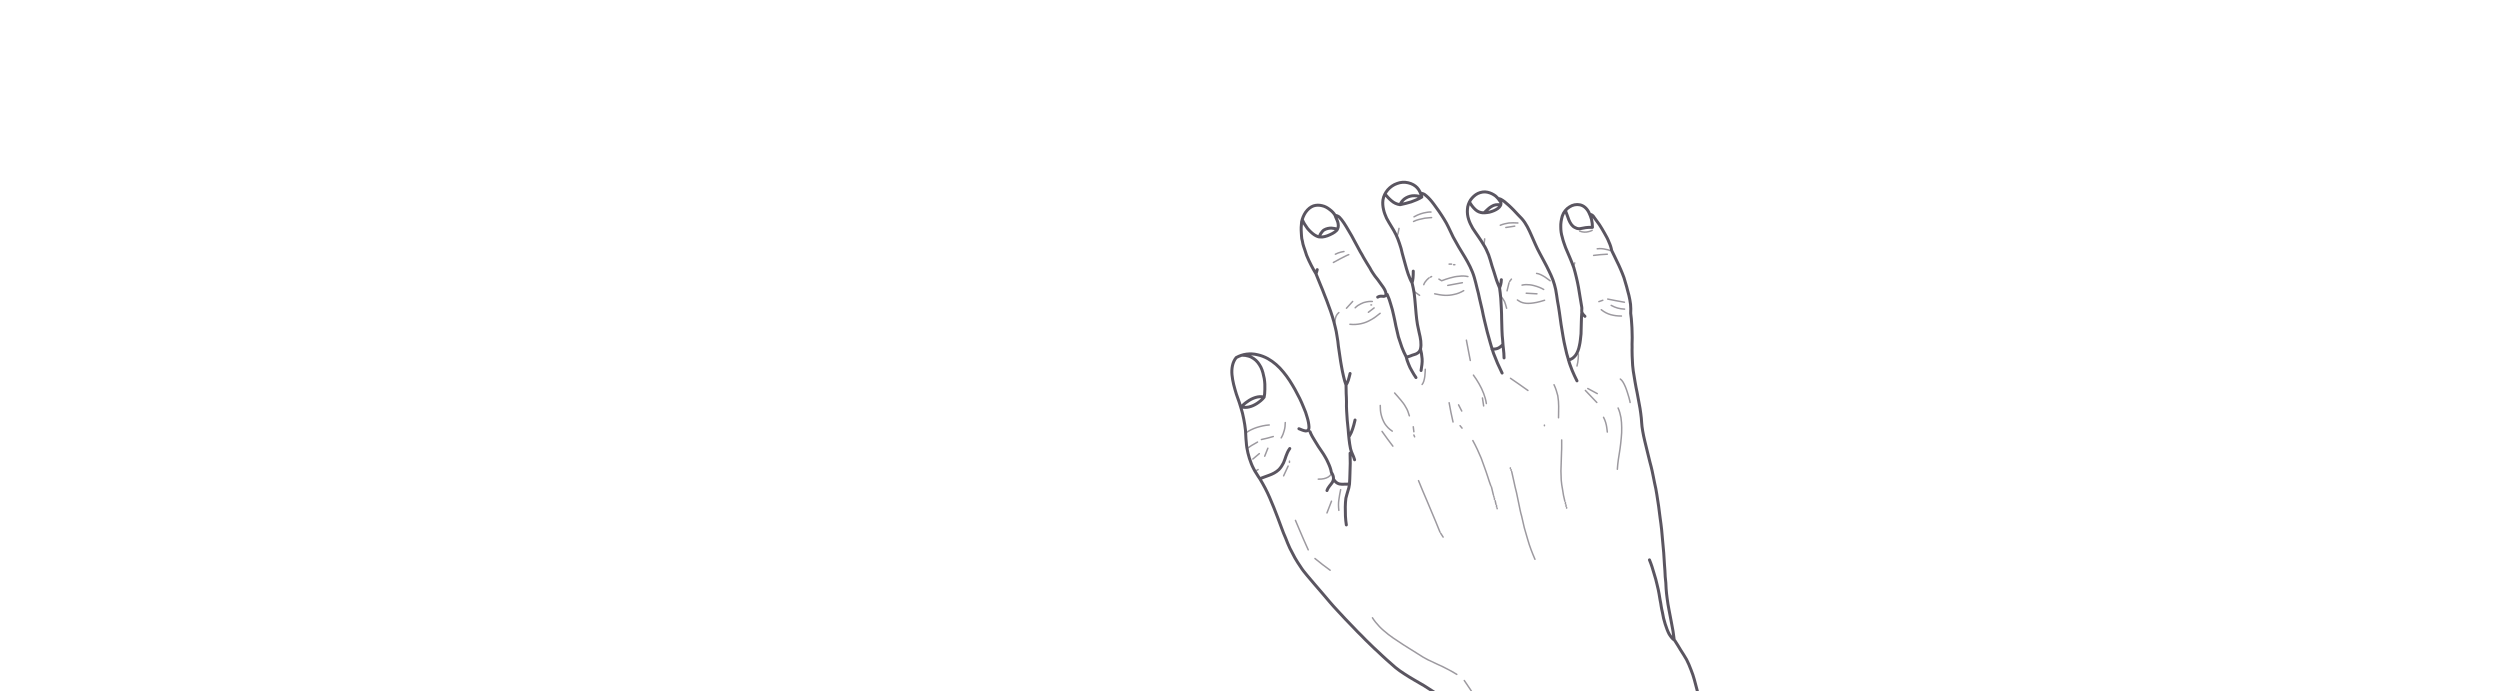
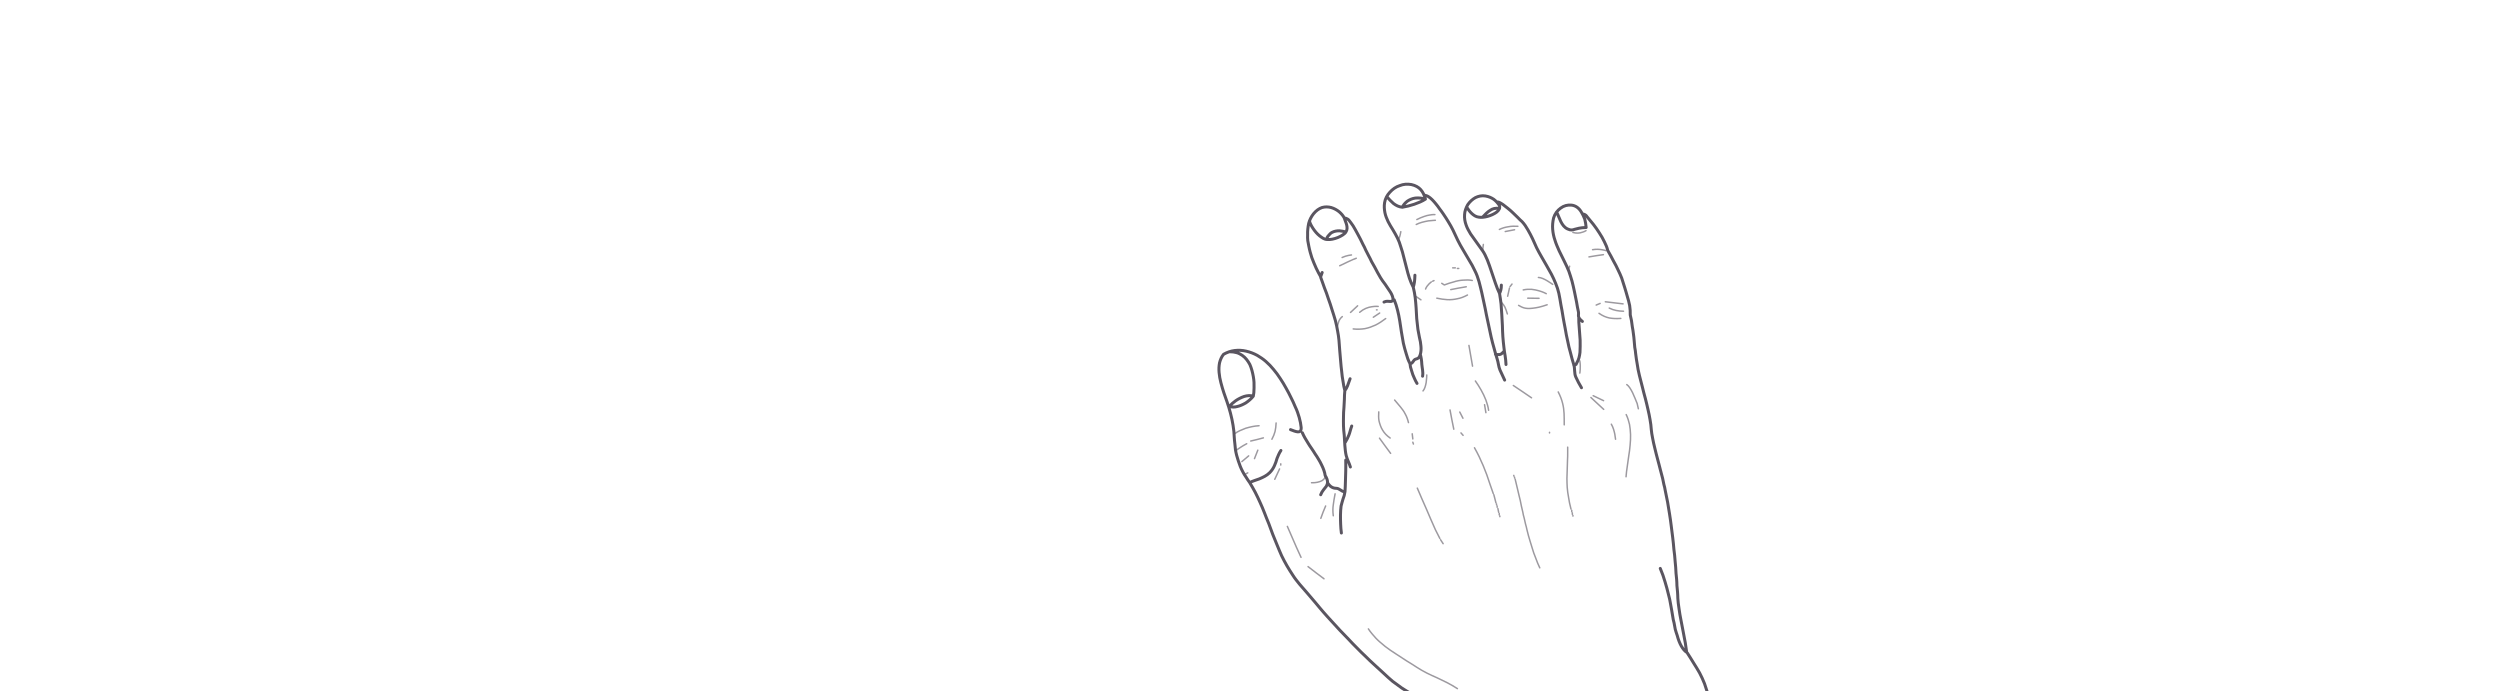
<svg xmlns="http://www.w3.org/2000/svg" viewBox="-400 -20 1666 460" data-side="right">
-   <path class="hand-creases" d="M553.6 121.3 C553.6 121.3 552.3 121.2 550.3 121.6 C549.3 121.8 548.1 122.0 546.7 122.5 C545.4 122.9 543.9 123.6 542.3 124.5 M554.0 125.0 C554.0 125.0 552.0 125.1 549.5 125.4 C547.0 125.9 544.0 126.5 542.0 127.6 M611.5 128.6 C609.4 128.5 607.4 128.4 605.5 128.6 C603.6 128.9 601.8 129.3 599.8 130.1 M609.4 130.7 L603.5 131.6 M589.4 139.2 L589.0 142.5 M495.6 147.6 C495.6 147.6 492.5 148.0 489.9 149.4 M672.8 146.9 C672.8 146.9 671.7 146.4 670.2 146.2 C668.7 145.8 666.5 145.5 664.4 145.8 M498.8 149.7 C498.2 149.8 495.6 151.2 493.2 152.4 C490.8 153.7 488.6 154.9 488.6 154.9 M671.1 149.4 L666.5 149.7 L662.0 150.2 M649.4 155.2 L648.6 157.3 M567.3 156.0 L565.7 156.0 M569.5 156.4 L568.7 156.4 M633.0 167.1 C633.0 167.1 631.5 166.0 629.7 164.7 C627.8 163.5 625.6 162.3 624.0 162.2 M554.0 164.3 L553.2 164.7 M578.2 164.3 C576.3 163.9 574.4 163.8 572.3 164.1 C570.4 164.2 568.4 164.6 566.4 165.2 C564.5 165.7 562.6 166.4 560.7 167.1 M552.3 165.2 C552.3 165.2 549.6 167.2 548.8 169.7 M607.2 166.0 L606.0 167.6 M574.5 168.4 L569.6 169.3 L564.8 170.2 M558.9 166.0 L560.7 167.1 M605.6 168.5 L604.3 173.8 M628.7 172.9 C628.7 172.9 627.0 171.8 624.2 170.9 C622.9 170.5 621.3 170.0 619.5 169.8 C617.8 169.6 616.1 169.6 614.3 170.0 M575.4 173.7 C573.2 175.0 571.1 175.8 569.0 176.2 C567.0 176.7 564.9 176.9 562.8 176.8 C560.6 176.7 558.4 176.3 556.1 175.8 M546.0 176.8 L543.0 174.7 M624.2 175.8 L617.1 175.4 M501.4 180.9 L497.3 185.4 M514.5 180.9 C514.5 180.9 512.7 180.7 510.5 181.2 C509.3 181.4 508.1 181.8 506.8 182.5 C505.5 183.1 504.3 183.9 503.1 185.1 M604.0 185.4 C603.5 183.5 603.1 182.1 602.6 180.9 C602.0 179.8 601.4 178.9 600.6 178.0 M682.5 181.4 L677.0 180.4 L671.4 179.3 M668.1 180.1 L665.5 181.0 M611.2 179.9 C612.2 180.6 613.3 181.3 614.7 181.7 C616.0 182.1 617.8 182.3 620.1 182.1 C621.3 182.0 622.5 181.8 624.1 181.5 C625.6 181.2 627.3 180.7 629.3 180.1 M514.0 183.2 L513.6 183.2 M515.7 185.2 L511.9 188.1 M673.7 183.5 C675.1 184.3 676.6 184.9 678.0 185.3 C679.4 185.7 680.9 185.9 682.6 186.0 M492.2 188.3 C489.7 190.5 489.9 192.9 489.4 194.8 M519.7 188.8 C517.7 190.5 515.6 192.0 513.6 193.1 C511.4 194.4 509.3 195.2 507.0 195.7 C504.6 196.2 502.2 196.4 499.6 196.1 M667.1 186.4 C669.2 188.1 671.3 189.1 673.4 189.7 C675.6 190.3 677.9 190.6 680.5 190.6 M577.2 206.7 L578.5 213.5 L579.8 220.2 M651.8 215.9 C652.0 220.0 650.9 223.9 650.9 223.9 M581.9 230.0 C583.2 231.8 584.5 233.7 585.6 235.7 C586.8 237.8 587.9 240.0 588.7 242.2 C589.5 244.3 590.2 246.6 590.5 248.9 M606.6 232.1 L612.4 236.1 L618.2 240.2 M679.8 232.6 C681.1 233.5 682.2 235.5 683.2 237.9 C684.2 240.3 684.9 242.9 685.5 244.8 C686.1 246.8 686.3 248.2 686.3 248.2 M635.6 236.4 C636.8 238.9 637.5 241.3 638.1 243.7 C638.5 246.1 638.7 248.4 638.7 250.8 C638.7 253.3 638.7 255.7 638.6 258.4 M658.1 238.9 L664.4 242.3 M656.5 240.2 L660.3 244.2 L664.1 248.2 M529.4 241.9 C530.7 243.4 532.1 244.9 533.4 246.5 C534.7 248.0 535.9 249.6 536.8 251.3 C537.9 253.0 538.6 255.0 539.2 257.1 M587.9 245.2 L588.7 250.5 M565.7 248.4 L566.9 254.8 L568.3 261.2 M519.8 250.2 C519.8 252.2 519.9 254.3 520.4 256.3 C520.9 258.4 521.7 260.4 522.8 262.3 C524.1 264.2 525.6 265.9 527.8 267.3 M572.0 249.8 L574.1 253.9 M678.3 251.9 C679.2 253.9 679.8 256.1 680.2 258.3 C680.5 260.4 680.7 262.6 680.7 264.9 C680.8 267.2 680.6 269.6 680.4 271.9 C680.2 274.3 679.9 276.7 679.6 279.0 C679.3 281.4 678.8 283.7 678.5 286.0 C678.2 288.3 677.9 290.5 677.8 292.7 M668.6 258.1 C669.8 260.3 670.4 262.7 670.7 264.6 C671.0 266.5 671.1 267.9 671.1 267.9 M456.5 261.6 C456.5 263.4 456.3 265.2 455.8 266.9 C455.4 268.5 454.8 270.1 453.8 271.8 M629.2 263.3 L629.2 263.7 M573.0 263.7 L574.3 265.3 M445.8 263.2 C444.3 263.3 442.9 263.5 441.5 263.8 C440.1 264.1 438.7 264.5 437.4 264.9 C434.8 265.8 432.5 266.9 430.8 268.1 M541.8 264.4 L542.2 267.7 M521.0 267.5 L524.6 272.5 L528.2 277.3 M542.2 269.9 L542.7 271.1 M448.5 270.9 L444.5 272.0 L440.6 272.9 M640.7 273.2 C640.7 274.7 640.7 276.0 640.7 277.4 C640.7 278.7 640.7 280.0 640.6 281.2 C640.5 283.6 640.5 285.8 640.4 287.9 C640.3 290.0 640.2 291.9 640.2 293.9 C640.2 295.9 640.3 297.8 640.4 299.9 C640.6 301.9 640.8 304.0 641.3 306.3 C641.6 308.7 642.1 311.2 642.8 314.0 M581.5 273.6 C582.5 275.5 583.6 277.5 584.5 279.5 C585.3 281.4 586.2 283.4 587.1 285.4 C587.8 287.4 588.6 289.5 589.3 291.5 C590.1 293.5 590.7 295.6 591.4 297.6 C592.1 299.7 592.7 301.8 593.5 303.8 M438.0 274.6 C436.5 275.4 435.2 276.2 434.0 276.9 C432.9 277.7 431.9 278.3 430.9 279.0 M444.9 278.7 L442.8 284.0 M439.2 282.3 L434.9 285.9 M606.5 291.8 L606.5 292.2 M607.0 293.0 L607.0 293.5 M459.3 287.3 L459.3 288.1 M607.4 294.3 C607.9 296.4 608.4 298.7 608.9 301.0 C609.4 303.4 609.9 305.7 610.6 308.3 C611.1 310.8 611.6 313.4 612.2 316.0 C612.4 317.3 612.7 318.6 613.0 319.9 C613.3 321.3 613.6 322.6 614.0 323.9 C614.3 325.2 614.6 326.5 614.9 327.8 C615.2 329.2 615.5 330.4 615.8 331.7 C616.5 334.3 617.3 336.9 618.0 339.3 C618.7 341.8 619.5 344.2 620.3 346.3 C621.2 348.6 622.0 350.7 622.9 352.7 M458.4 290.6 L455.4 297.1 M438.4 292.9 L436.4 294.1 M593.9 304.5 L595.2 309.9 M545.3 300.3 L548.1 307.1 L551.0 313.9 L553.9 320.8 L556.8 327.7 L559.6 334.6 M595.5 310.7 L595.5 311.2 M595.9 312.0 L595.9 312.8 M596.4 313.7 L596.9 316.1 M597.3 316.9 L597.3 317.8 M597.7 318.6 L597.7 319.0 M643.2 314.9 L643.2 315.7 M643.6 316.5 L643.6 317.4 M463.3 326.8 L466.1 333.4 L468.9 339.9 L471.8 346.4 M644.0 318.2 L644.0 318.6 M560.1 335.4 L561.7 337.9 M476.3 352.2 L481.3 356.2 L486.4 360.0 M514.6 391.7 C515.9 393.8 517.5 395.7 519.3 397.6 C521.0 399.4 523.1 401.1 525.2 402.8 C527.2 404.4 529.5 405.9 531.8 407.4 C534.0 408.9 536.3 410.4 538.6 411.8 C540.8 413.2 543.1 414.6 545.3 416.0 C547.2 417.3 549.3 418.5 551.4 419.6 C553.6 420.7 555.9 421.7 558.0 422.7 C560.3 423.7 562.5 424.8 564.6 425.9 C566.8 427.0 568.8 428.2 570.8 429.4 M575.8 433.5 L579.8 439.4 L583.6 445.4 L587.4 451.3 M549.8 226.1 C549.8 226.8 549.7 228.8 549.5 230.8 C549.2 232.9 548.7 235.1 547.7 236.2 M493.4 306.3 C492.9 309.1 492.4 311.1 492.2 313.2 C491.9 315.2 491.9 317.3 492.2 320.1 M487.3 314.0 L485.8 317.9 L484.3 321.8 M487.2 294.7 C487.4 295.8 486.6 297.0 485.1 297.9 C483.6 298.8 481.4 299.4 478.5 299.3 M532.3 132.2 C531.9 134.9 531.5 136.1 530.9 137.8 M661.0 133.5 C661.0 133.5 660.0 134.1 658.5 134.4 C656.9 134.8 654.9 134.9 652.7 134.0" fill="none" stroke="#5a5560" stroke-opacity="0.6" stroke-width="1" stroke-linecap="round" stroke-linejoin="round" />
-   <path class="hand-lines" d="M547.5 111.3 C545.5 112.6 543.0 113.6 540.5 114.5 C538.0 115.3 535.4 115.9 533.0 116.4 C533.6 114.9 534.6 113.6 536.0 112.5 C537.4 111.5 539.0 110.8 541.0 110.5 C542.9 110.3 545.1 110.5 547.5 111.3 C546.8 108.8 545.9 106.7 544.4 105.1 C543.0 103.6 541.0 102.4 538.4 101.8 C535.9 101.2 533.3 101.4 531.0 102.3 C528.6 103.1 526.5 104.6 524.8 106.5 C523.2 108.4 522.0 110.7 521.6 113.2 C521.3 115.5 521.5 117.6 522.0 119.7 C522.4 121.6 523.2 123.6 524.0 125.4 C525.0 127.3 526.1 129.1 527.2 130.9 C528.3 132.7 529.4 134.5 530.3 136.4 C531.1 138.1 531.9 140.0 532.6 142.2 C533.4 144.4 534.0 146.6 534.5 149.0 C535.2 151.3 535.8 153.7 536.4 155.9 C537.0 158.2 537.7 160.5 538.4 162.6 C539.2 164.8 540.0 166.8 541.0 168.5 C541.6 166.3 541.8 164.6 541.8 160.7 M601.0 228.6 C600.0 226.5 599.0 224.3 598.0 222.2 C597.1 219.9 596.2 217.8 595.3 215.5 C594.6 213.2 593.7 210.8 593.1 208.4 C592.4 206.1 591.8 203.6 591.1 201.2 C590.5 198.7 589.9 196.3 589.3 193.8 C588.7 191.4 588.2 188.9 587.7 186.4 C587.1 184.0 586.5 181.6 586.0 179.2 C585.5 176.8 585.0 174.4 584.3 172.0 C583.7 169.7 583.2 167.2 582.5 165.0 C581.8 162.5 580.8 160.1 579.7 157.8 C578.6 155.5 577.4 153.4 576.1 151.2 C574.7 148.9 573.4 146.7 572.1 144.6 C570.8 142.4 569.6 140.2 568.4 138.0 C567.1 135.3 566.1 133.1 565.2 131.3 C564.3 129.4 563.4 127.8 562.4 126.2 C561.4 124.5 560.3 122.9 558.9 120.8 C558.1 119.7 557.4 118.7 556.6 117.6 C555.9 116.5 555.0 115.5 554.2 114.4 C552.6 112.4 550.9 110.7 549.2 109.5 C548.4 109.0 546.6 108.7 546.6 108.7 M600.1 114.7 C599.0 113.0 597.9 111.7 596.5 110.5 C595.1 109.5 593.5 108.6 591.3 108.1 C589.1 107.6 586.9 108.0 584.9 108.9 C583.0 109.8 581.3 111.4 580.0 113.2 C578.8 115.1 578.0 117.3 577.9 119.4 C577.7 121.8 578.0 124.0 578.7 126.2 C579.3 128.2 580.3 130.1 581.4 132.1 C582.6 134.0 584.0 135.9 585.2 137.7 C586.5 139.6 587.7 141.4 588.8 143.3 C590.0 145.1 591.0 147.4 592.0 149.8 C592.8 152.1 593.6 154.7 594.3 157.3 C595.2 159.8 595.9 162.3 596.7 164.8 C597.4 167.3 598.4 169.6 599.3 171.8 C599.9 170.3 600.4 169.0 600.5 166.4 M523.1 109.5 C524.3 110.9 525.7 112.5 527.3 113.8 C528.9 115.2 530.8 116.1 533.0 116.4 M518.1 178.0 C519.5 177.1 520.9 177.4 522.0 177.5 C523.0 177.4 523.7 177.2 523.6 175.6 C523.5 174.4 522.8 172.9 521.7 171.3 C520.6 169.7 519.3 167.9 518.1 166.3 C516.8 164.7 515.6 163.2 514.9 162.0 C514.2 160.9 513.5 159.9 512.9 158.6 C512.2 157.5 511.5 156.4 510.8 155.2 C510.1 154.0 509.4 152.8 508.6 151.5 C508.0 150.3 507.3 149.1 506.5 147.8 C505.9 146.6 505.2 145.3 504.5 144.1 C503.9 142.9 503.3 141.8 502.6 140.6 C501.4 138.2 500.1 136.0 498.9 134.0 C497.8 132.0 496.6 130.2 495.6 128.6 C494.6 127.1 493.6 125.8 492.7 124.9 C491.5 123.6 489.7 123.5 489.7 123.5 C489.0 122.2 487.7 120.8 486.2 119.7 C484.7 118.5 483.0 117.5 481.1 117.1 C479.2 116.6 477.2 116.6 475.3 117.2 C473.4 117.9 471.7 119.2 470.1 121.4 C468.8 123.3 467.9 125.5 467.4 127.8 C467.1 130.2 467.0 132.7 467.2 135.2 C467.2 136.4 467.4 137.7 467.5 139.0 C467.8 140.2 468.1 141.4 468.3 142.7 C468.7 143.9 469.0 145.2 469.5 146.4 C469.9 147.6 470.3 148.9 470.7 150.1 C471.7 152.4 472.7 154.8 473.8 156.8 C474.9 159.0 476.0 160.8 477.0 162.5 L477.8 159.7 M650.9 233.8 C649.7 231.5 648.7 229.2 647.7 226.9 C646.8 224.5 645.8 222.1 645.2 219.6 C644.4 217.1 643.7 214.5 643.2 212.0 C642.5 209.3 642.1 206.8 641.6 204.1 C641.2 201.5 640.7 198.9 640.3 196.2 C639.9 193.5 639.5 190.9 639.2 188.3 C638.8 185.6 638.4 183.0 637.9 180.5 C637.6 177.9 637.1 175.4 636.7 172.9 C636.3 170.8 635.6 168.7 634.9 166.6 C634.1 164.5 633.2 162.5 632.2 160.5 C631.3 158.5 630.2 156.5 629.2 154.6 C628.2 152.7 627.1 150.7 626.1 148.8 C625.0 146.8 624.1 144.9 623.2 142.9 C622.3 140.9 621.5 138.9 620.6 137.0 C619.7 135.0 618.9 133.1 617.8 131.1 C616.8 129.2 615.6 127.4 614.2 125.8 C613.4 125.0 612.6 124.1 611.5 123.0 C610.6 122.0 609.6 120.9 608.6 119.9 C607.6 118.8 606.4 117.8 605.4 116.8 C604.4 116.0 603.4 115.0 602.5 114.3 C600.7 113.0 599.2 112.1 598.5 112.5 M579.4 114.9 C580.2 116.2 581.2 117.7 582.4 118.9 C583.6 120.2 585.0 121.2 586.8 121.6 C588.2 122.0 590.3 121.8 592.5 121.4 C594.6 120.9 596.7 120.0 598.2 118.9 C599.7 117.8 600.6 116.3 600.1 114.7 M643.2 120.3 C644.0 122.1 644.6 124.4 645.5 126.6 C646.4 128.7 647.6 130.7 649.5 131.6 C651.5 132.7 652.6 132.5 654.0 132.2 C655.5 131.9 657.4 131.4 661.2 131.5 C661.2 129.7 661.0 127.9 660.6 126.2 C660.2 124.6 659.5 123.0 658.8 121.5 C657.3 118.6 655.2 117.0 652.9 116.5 C650.5 116.0 648.0 116.5 645.9 117.9 C643.8 119.2 642.0 121.3 641.1 124.0 C640.4 126.5 640.0 128.9 640.1 131.2 C640.1 133.6 640.4 135.9 641.1 138.1 C641.6 140.4 642.5 142.7 643.3 145.0 C644.3 147.2 645.2 149.5 646.2 151.8 C647.1 153.9 648.0 156.2 648.8 158.4 C649.4 160.5 650.0 162.7 650.5 164.9 C651.0 167.0 651.5 169.2 651.9 171.5 C652.3 173.7 652.7 176.0 653.0 178.2 C653.4 180.4 653.8 182.7 654.1 184.8 C654.4 187.0 653.0 187.8 656.2 190.8 M600.1 116.6 C597.6 116.1 595.7 116.5 594.1 117.5 C592.4 118.4 590.9 120.0 589.1 121.7 M489.7 123.5 C490.1 124.9 491.0 126.4 491.5 128.0 C491.9 129.6 492.1 131.2 491.3 132.7 C490.7 134.0 488.6 135.4 486.3 136.4 C484.0 137.5 481.6 138.1 480.0 137.9 C478.3 137.7 481.2 133.8 482.4 133.2 C484.0 132.3 485.6 132.0 487.2 132.0 C488.7 132.1 490.0 132.4 491.3 132.7 M467.8 126.2 C468.6 128.3 469.9 130.3 471.3 132.2 C472.7 133.9 474.4 135.5 475.9 136.5 C477.5 137.5 479.0 138.1 480.0 137.9 M659.4 122.7 C661.4 123.2 661.9 124.2 662.2 124.7 C663.4 126.3 664.6 128.0 665.9 129.8 C667.0 131.7 668.3 133.5 669.3 135.5 C670.4 137.4 671.5 139.4 672.2 141.3 C673.1 143.2 673.7 145.1 674.0 146.9 C675.3 149.4 676.3 151.7 677.3 153.7 C678.4 155.8 679.2 157.7 680.0 159.5 C680.8 161.3 681.5 163.1 682.2 165.0 C682.8 166.9 683.4 168.9 684.0 171.1 C684.4 172.9 685.0 174.8 685.5 176.8 C685.9 178.7 686.4 180.8 686.6 182.8 C686.8 184.8 686.8 186.8 686.7 188.8 C687.0 191.0 687.3 193.6 687.4 196.4 C687.5 197.8 687.6 199.2 687.6 200.7 C687.7 202.2 687.7 203.6 687.7 205.1 C687.6 206.6 687.6 208.0 687.6 209.4 C687.6 210.8 687.7 212.2 687.6 213.4 C687.7 215.9 687.6 218.2 687.8 219.8 C687.8 222.2 688.1 224.7 688.4 227.2 C688.8 229.6 689.2 232.1 689.6 234.5 C690.0 237.0 690.5 239.3 691.0 241.8 C691.5 244.2 691.9 246.5 692.3 248.8 C692.8 251.1 693.1 253.3 693.4 255.5 C693.7 257.6 693.9 259.7 694.0 261.7 C694.1 263.3 694.3 265.2 694.7 267.3 C695.1 269.4 695.5 271.7 696.1 274.0 C696.7 276.3 697.2 278.7 697.8 281.0 C698.4 283.4 699.0 285.7 699.5 287.9 C700.1 290.0 700.6 292.1 701.0 293.9 C701.3 295.2 701.6 296.5 701.8 297.8 C702.1 299.1 702.4 300.5 702.6 301.8 C703.2 304.3 703.7 306.9 704.1 309.5 C704.5 312.1 704.9 314.7 705.3 317.3 C705.6 319.9 706.0 322.5 706.3 325.1 C706.7 327.7 707.0 330.3 707.3 332.9 C707.5 335.5 707.8 338.1 708.0 340.7 C708.3 343.3 708.5 345.8 708.7 348.4 C708.9 351.1 709.1 353.7 709.2 356.3 C709.3 357.6 709.4 359.0 709.5 360.3 C709.6 361.6 709.7 363.0 709.7 364.3 C709.8 365.6 710.0 366.9 710.1 368.3 C710.2 369.6 710.3 371.0 710.3 372.3 C710.4 374.3 710.7 376.5 711.0 378.9 C711.3 381.3 711.7 383.8 712.2 386.3 C712.6 388.7 713.1 391.2 713.6 393.6 C714.1 396.1 714.5 398.4 714.9 400.6 C715.2 402.8 715.5 404.8 715.7 406.5 C714.5 405.7 713.4 404.3 712.3 402.5 C711.3 400.6 710.5 398.4 709.7 395.9 C709.3 394.7 709.0 393.4 708.6 392.0 C708.3 390.7 708.1 389.3 707.8 387.9 C707.5 386.6 707.2 385.3 707.0 383.9 C706.8 382.6 706.6 381.2 706.3 379.9 C706.1 378.9 705.9 377.5 705.6 375.7 C705.3 374.0 704.9 372.0 704.3 369.7 C703.8 367.4 703.1 364.8 702.2 362.0 C701.8 360.6 701.4 359.2 700.9 357.7 C700.4 356.3 699.9 354.7 699.2 353.1 M477.1 162.8 C478.0 165.1 478.9 167.4 479.9 169.7 C480.9 172.0 481.8 174.3 482.7 176.7 C483.7 179.1 484.6 181.5 485.4 183.8 C486.3 186.2 487.2 188.6 487.9 191.0 C488.6 193.3 489.3 195.7 489.8 198.0 C490.3 199.9 490.7 201.9 491.0 204.1 C491.4 206.2 491.7 208.4 491.9 210.7 C492.2 212.9 492.5 215.2 492.9 217.5 C493.2 219.8 493.6 222.1 494.0 224.3 C494.4 226.5 494.8 228.7 495.3 230.7 C495.8 232.8 496.3 234.8 497.0 236.6 C497.6 235.6 498.1 234.6 498.5 233.4 C498.8 232.2 499.3 230.8 499.7 228.9 M541.0 168.5 C541.6 170.8 542.0 173.1 542.4 175.4 C542.7 177.7 542.9 180.0 543.1 182.3 C543.3 184.6 543.5 186.9 543.7 189.2 C543.9 191.5 544.2 193.9 544.6 196.3 C544.9 197.9 545.3 199.7 545.7 201.5 C546.2 203.5 546.6 205.4 546.8 207.2 C547.0 209.1 547.0 210.9 546.6 212.6 C546.0 214.9 544.0 215.9 542.4 216.3 C540.6 216.7 539.1 217.9 537.1 217.8 C537.4 219.2 537.9 220.9 538.6 222.5 C539.2 224.1 540.0 225.8 541.0 227.4 C541.9 229.1 542.6 230.1 543.6 231.6 M599.3 171.8 C599.6 174.0 599.9 176.3 600.1 178.7 C600.2 181.0 600.4 183.3 600.5 185.7 C600.6 188.1 600.7 190.4 600.7 192.8 C600.8 195.3 600.9 197.7 600.9 200.0 C601.0 202.4 601.1 204.8 601.4 207.1 C601.5 209.1 601.7 211.0 601.9 212.7 C602.1 214.5 602.3 216.3 602.3 218.5 M524.4 176.2 C525.4 178.3 526.2 180.5 526.8 182.8 C527.6 185.2 528.2 187.6 528.7 190.0 C529.3 192.4 529.7 194.8 530.2 197.2 C530.7 199.6 531.4 202.1 531.9 204.5 C532.6 206.8 533.4 209.1 534.2 211.4 C535.0 213.6 536.0 215.7 537.1 217.8 M654.1 188.4 C653.9 190.1 653.9 192.2 653.8 194.8 C653.8 197.2 653.7 199.8 653.6 202.5 C653.3 205.3 653.1 207.9 652.5 210.4 C652.0 212.9 651.2 215.0 650.0 216.7 C648.7 218.4 647.3 219.5 645.2 219.9 M601.4 209.7 C599.0 212.2 597.2 212.8 594.2 212.6 M546.6 212.6 C547.1 214.4 547.5 216.6 547.7 219.1 C547.9 221.6 547.4 224.3 547.0 226.9 M465.6 265.7 C467.1 266.3 468.8 267.1 470.2 267.2 C471.4 267.2 472.4 266.6 472.3 264.4 C472.2 262.5 471.8 260.3 471.1 258.1 C470.5 255.8 469.7 253.6 468.7 251.4 C467.9 249.3 466.9 247.2 466.1 245.5 C465.1 243.5 464.1 241.6 463.0 239.6 C461.9 237.6 460.6 235.5 459.4 233.6 C458.1 231.6 456.7 229.7 455.2 227.9 C453.8 226.1 452.1 224.4 450.4 222.9 C448.7 221.4 446.8 220.1 444.9 219.0 C442.7 217.8 440.4 216.9 438.0 216.4 C435.6 215.8 433.1 215.7 430.7 216.0 C428.3 216.3 426.0 217.1 423.8 218.3 M427.6 216.7 C429.3 216.7 430.7 216.9 432.0 217.3 C433.4 217.7 434.5 218.3 435.5 219.0 C437.6 220.4 439.1 222.5 440.3 224.8 C441.4 227.1 442.0 229.7 442.5 232.3 C442.9 234.8 443.0 237.3 442.9 239.5 C442.9 241.7 442.7 243.5 442.4 244.7 M423.8 218.3 C422.5 219.9 421.7 221.8 421.3 223.7 C420.9 225.6 420.8 227.7 421.0 229.8 C421.2 231.9 421.6 234.1 422.1 236.2 C422.6 238.4 423.3 240.5 423.9 242.6 C424.6 244.5 425.3 246.4 425.9 248.3 C426.6 250.4 427.3 252.9 428.0 255.4 C428.6 257.9 429.1 260.5 429.5 263.0 C429.9 265.6 430.2 268.1 430.2 270.5 C430.3 271.9 430.3 273.2 430.5 274.5 C430.6 275.8 430.7 277.1 430.9 278.3 C431.3 280.8 431.9 283.1 432.6 285.4 C433.4 287.8 434.2 290.1 435.4 292.3 C435.9 293.4 436.6 294.5 437.4 295.7 C438.1 296.8 438.8 298.0 439.6 299.1 C441.3 298.2 443.6 297.6 445.8 296.7 C448.0 295.9 450.3 294.8 452.3 292.9 C453.7 291.4 454.6 289.9 455.3 288.5 C456.0 287.1 456.4 285.5 457.0 283.9 C457.6 282.3 458.2 280.7 459.5 278.9 M497.0 236.6 C497.0 238.5 497.1 240.4 497.1 242.2 C497.2 244.1 497.3 245.9 497.3 247.8 C497.2 249.8 497.3 251.8 497.4 253.9 C497.5 255.9 497.7 257.9 497.8 260.0 C498.0 262.0 498.2 264.0 498.4 266.0 C498.6 268.1 498.7 270.3 499.0 272.6 C499.3 274.8 499.5 277.0 500.0 279.1 C500.7 282.0 502.0 283.7 502.7 286.4 M442.4 244.7 C440.5 244.1 438.5 244.3 436.6 244.9 C434.7 245.5 432.9 246.4 431.3 247.6 C429.6 248.7 428.3 249.9 427.4 251.1 C428.9 251.6 430.6 251.6 432.3 251.2 C434.1 250.8 435.9 250.0 437.6 248.9 C439.4 247.7 441.1 246.4 442.4 244.7 M503.0 259.9 C502.4 262.3 502.0 264.2 501.4 265.8 C500.9 267.5 500.2 268.9 499.3 270.5 M473.0 267.7 C473.8 269.8 475.1 272.0 476.5 274.2 C477.2 275.3 477.9 276.4 478.6 277.6 C479.4 278.8 480.2 279.9 480.9 281.0 C481.7 282.1 482.4 283.3 483.1 284.5 C483.8 285.7 484.4 286.8 484.9 288.0 C486.0 290.3 486.9 292.6 487.2 294.7 M499.7 282.0 C499.7 284.3 499.8 286.5 499.8 288.8 C499.8 291.1 499.7 293.4 499.6 295.7 C499.6 298.0 499.4 300.3 499.3 302.6 C499.1 304.4 498.7 305.9 498.2 307.3 C497.8 308.8 497.3 310.2 496.9 312.0 C496.7 313.8 496.5 315.8 496.5 317.8 C496.5 319.8 496.5 321.9 496.6 323.9 C496.7 325.9 496.9 327.9 497.2 329.8 M487.2 294.7 C489.2 297.8 488.8 299.7 487.9 301.4 C486.9 303.0 485.1 304.5 484.3 306.9 M439.6 299.1 C440.9 301.1 441.9 303.2 443.1 305.3 C444.2 307.3 445.1 309.4 446.1 311.6 C447.0 313.8 448.0 316.0 448.9 318.3 C449.7 320.5 450.6 322.8 451.5 325.0 C452.3 327.3 453.2 329.7 454.1 332.0 C454.9 334.2 455.8 336.5 456.8 338.7 C457.6 340.9 458.6 343.2 459.6 345.4 C460.7 347.6 461.8 349.7 462.9 351.7 C464.1 353.8 465.4 355.8 466.7 357.7 C468.0 359.8 469.5 361.6 471.0 363.4 C472.7 365.4 474.3 367.3 476.0 369.3 C477.7 371.2 479.3 373.2 481.0 375.1 C482.7 377.1 484.4 379.1 486.1 381.1 C487.8 383.1 489.5 385.0 491.3 386.9 C493.0 388.7 494.8 390.6 496.5 392.5 C498.4 394.4 500.1 396.3 501.9 398.1 C503.7 400.0 505.5 401.9 507.4 403.7 C509.2 405.6 511.0 407.4 512.9 409.2 C514.7 411.0 516.6 412.8 518.5 414.5 C520.3 416.3 522.3 418.0 524.1 419.7 C526.1 421.5 528.0 423.2 529.9 424.8 C531.9 426.4 533.8 427.8 535.9 429.1 C538.0 430.5 540.2 431.8 542.4 433.1 C544.6 434.4 546.8 435.7 549.1 437.0 C551.2 438.3 553.4 439.7 555.5 441.1 C557.5 442.5 559.5 444.1 561.2 445.7 C563.1 447.3 564.7 449.1 566.2 451.1 C567.6 453.0 568.9 455.0 570.3 457.1 C571.6 459.1 572.9 461.2 574.1 463.2 C575.3 465.3 576.5 467.4 577.6 469.6 C578.7 471.6 579.8 473.8 580.9 476.0 C581.9 478.2 582.8 480.3 583.9 482.6 C584.8 484.8 585.7 487.0 586.7 489.2 C587.6 491.5 588.5 493.7 589.3 496.0 C590.3 498.2 591.1 500.5 591.9 502.7 C592.7 504.9 593.7 507.3 594.6 509.8 C595.5 512.3 596.4 514.7 597.3 517.0 C598.1 519.3 598.9 521.3 599.4 522.9 M498.9 302.6 C497.3 302.7 496.1 302.7 494.2 302.7 C492.1 302.7 490.2 301.9 488.6 299.2 M716.1 406.9 C717.5 409.1 718.8 411.1 720.0 413.2 C721.4 415.3 722.6 417.3 723.9 419.5 C725.0 421.7 726.0 423.9 726.9 426.4 C727.8 428.6 728.5 430.7 729.1 432.9 C729.7 435.2 730.3 437.4 730.9 439.7 C731.4 441.9 732.0 444.2 732.6 446.5 C733.2 448.7 733.8 451.0 734.7 453.2 C735.5 455.3 736.3 457.5 737.1 459.6 C738.1 461.8 739.0 463.9 739.9 466.1 C740.9 468.2 741.9 470.3 742.8 472.3 C743.8 474.5 744.9 476.6 745.9 478.7 C746.9 480.8 748.1 482.8 749.1 484.9 C750.1 487.0 751.3 489.0 752.3 491.1 C753.1 492.8 754.1 494.8 755.3 497.0 C755.9 498.2 756.5 499.3 757.1 500.5 C757.7 501.7 758.4 503.0 759.0 504.2 C759.6 505.4 760.2 506.6 760.8 507.9 C761.6 509.1 762.2 510.3 762.8 511.5 C764.0 513.8 765.2 516.0 766.1 518.0 C767.1 520.0 767.9 521.7 768.6 522.9" fill="none" stroke="#5a5560" stroke-width="2" stroke-linecap="round" stroke-linejoin="round" data-source="rows" />
+   <path class="hand-creases" d="M556.2 123.0 C556.2 123.0 554.8 122.9 552.7 123.3 C551.6 123.5 550.4 123.7 548.9 124.3 C547.5 124.7 545.9 125.5 544.2 126.3 M556.5 126.8 C556.5 126.8 554.4 126.9 551.8 127.2 C549.1 127.7 546.0 128.4 543.8 129.6 M611.5 130.8 C609.2 130.7 607.2 130.7 605.2 131.1 C603.2 131.4 601.3 131.9 599.2 132.9 M609.3 133.1 L603.1 134.3 M588.5 142.9 L588.1 146.3 M500.6 149.9 C500.6 149.9 497.3 150.2 494.4 151.6 M670.1 147.0 C670.1 147.0 669.0 146.6 667.4 146.4 C665.7 146.1 663.5 146.0 661.3 146.4 M503.8 152.1 C503.2 152.2 500.4 153.5 497.8 154.7 C495.2 155.9 492.8 157.1 492.8 157.1 M668.5 149.7 L663.7 150.4 L658.9 151.2 M646.0 157.4 L645.3 159.6 M569.8 158.5 L568.1 158.5 M572.1 158.9 L571.2 158.9 M634.7 169.5 C634.7 169.5 633.2 168.4 631.2 167.2 C629.2 166.0 626.9 164.9 625.2 164.9 M555.6 167.0 L554.7 167.4 M581.1 166.9 C579.1 166.5 577.0 166.5 574.9 166.7 C572.9 166.8 570.7 167.2 568.7 167.9 C566.6 168.4 564.6 169.1 562.5 169.9 M553.8 167.9 C553.8 167.9 550.9 170.0 550.0 172.6 M607.6 169.3 L606.3 171.0 M577.1 171.1 L571.9 172.0 L566.8 173.0 M560.8 168.8 L562.5 169.9 M605.9 172.0 L604.7 177.4 M630.4 175.7 C630.4 175.7 628.5 174.6 625.6 173.8 C624.2 173.4 622.5 173.0 620.6 172.8 C618.8 172.7 617.0 172.8 615.1 173.2 M577.9 176.6 C575.5 177.9 573.4 178.7 571.1 179.1 C568.9 179.6 566.8 179.8 564.5 179.7 C562.3 179.6 559.9 179.2 557.5 178.7 M546.9 179.8 L543.8 177.7 M625.6 178.8 L618.1 178.7 M504.7 183.8 L500.0 188.2 M518.4 184.2 C518.4 184.2 516.6 184.0 514.2 184.4 C512.9 184.6 511.6 184.9 510.2 185.5 C508.8 186.1 507.5 186.9 506.1 188.1 M604.5 189.2 C603.9 187.3 603.5 185.9 602.9 184.7 C602.3 183.6 601.7 182.7 600.8 181.8 M681.6 182.5 L675.7 181.8 L669.8 181.1 M666.3 182.2 L663.7 183.3 M612.0 183.5 C613.1 184.1 614.2 184.8 615.7 185.2 C617.1 185.6 619.0 185.7 621.4 185.4 C622.7 185.3 624.0 185.0 625.6 184.7 C627.2 184.3 629.0 183.8 631.0 183.1 M517.7 186.5 L517.3 186.5 M519.4 188.6 L515.2 191.4 M672.4 185.3 C674.0 186.1 675.5 186.6 677.0 186.9 C678.6 187.2 680.2 187.4 681.9 187.4 M494.5 191.0 C491.8 193.2 491.9 195.6 491.2 197.5 M523.4 192.3 C521.2 194.0 518.9 195.5 516.7 196.6 C514.3 197.7 512.1 198.5 509.6 199.0 C507.0 199.4 504.5 199.5 501.8 199.2 M665.6 188.8 C668.0 190.5 670.2 191.4 672.5 191.9 C674.8 192.3 677.3 192.4 680.1 192.2 M578.9 210.2 L580.1 217.1 L581.3 224.0 M652.8 220.5 C653.5 224.6 652.8 228.6 652.8 228.6 M583.2 233.9 C584.5 235.8 585.8 237.7 587.0 239.9 C588.2 242.0 589.3 244.3 590.2 246.6 C591.0 248.8 591.7 251.1 592.0 253.4 M608.5 236.9 L614.6 241.0 L620.6 245.1 M684.1 236.3 C685.5 237.2 686.8 239.4 688.0 241.8 C689.2 244.3 690.2 247.0 691.0 248.9 C691.5 250.9 691.8 252.4 691.8 252.4 M638.4 241.2 C639.8 243.9 640.7 246.3 641.3 248.7 C641.9 251.0 642.2 253.3 642.3 255.6 C642.4 258.1 642.4 260.4 642.4 263.1 M661.7 243.7 L668.6 247.0 M660.2 244.9 L664.5 248.9 L668.7 252.8 M529.4 246.6 C530.6 248.1 532.0 249.6 533.2 251.1 C534.4 252.6 535.6 254.1 536.4 255.8 C537.4 257.5 538.1 259.5 538.6 261.6 M589.3 249.7 L590.2 255.0 M566.3 253.2 L567.5 259.6 L568.8 266.0 M518.8 254.5 C518.7 256.5 518.6 258.6 519.0 260.6 C519.5 262.6 520.2 264.8 521.4 266.7 C522.6 268.7 524.2 270.4 526.4 271.9 M572.8 254.6 L574.9 258.7 M683.7 256.3 C684.7 258.3 685.4 260.6 685.9 262.8 C686.3 264.9 686.5 267.3 686.6 269.6 C686.7 271.9 686.5 274.4 686.3 276.7 C686.1 279.1 685.8 281.5 685.4 283.8 C685.1 286.3 684.7 288.6 684.4 290.9 C684.1 293.2 683.7 295.4 683.6 297.7 M673.8 262.7 C675.1 264.9 675.7 267.4 676.1 269.3 C676.4 271.2 676.6 272.7 676.6 272.7 M450.4 261.9 C450.3 263.9 450.1 265.8 449.7 267.5 C449.2 269.3 448.6 270.9 447.6 272.7 M632.6 268.1 L632.6 268.5 M573.6 268.5 L575.0 270.1 M439.0 263.7 C437.4 263.8 435.9 264.0 434.4 264.3 C432.9 264.6 431.5 265.0 430.1 265.4 C427.4 266.4 424.9 267.5 423.1 268.8 M541.1 269.1 L541.5 272.5 M519.3 272.0 L523.0 277.1 L526.7 282.1 M541.5 274.7 L541.9 275.9 M441.9 271.8 L437.7 272.9 L433.5 273.9 M644.7 278.0 C644.7 279.5 644.7 280.8 644.7 282.2 C644.7 283.5 644.7 284.9 644.6 286.1 C644.5 288.5 644.5 290.7 644.4 292.8 C644.3 294.9 644.2 296.9 644.2 298.9 C644.2 300.9 644.3 302.8 644.4 304.9 C644.6 306.9 644.8 309.2 645.3 311.5 C645.6 313.9 646.2 316.4 646.9 319.2 M582.6 278.4 C583.7 280.3 584.7 282.3 585.7 284.3 C586.6 286.3 587.5 288.3 588.4 290.3 C589.2 292.3 590.0 294.4 590.8 296.4 C591.5 298.5 592.2 300.6 592.9 302.6 C593.7 304.7 594.3 306.8 595.1 308.9 M430.8 275.7 C429.2 276.5 427.8 277.4 426.7 278.1 C425.5 278.9 424.4 279.6 423.3 280.4 M438.2 280.0 L436.0 285.6 M432.1 283.8 L427.6 287.6 M608.8 296.8 L608.8 297.2 M609.3 298.0 L609.3 298.5 M453.5 289.1 L453.5 289.9 M609.7 299.3 C610.2 301.4 610.8 303.7 611.3 306.0 C611.9 308.4 612.4 310.9 613.1 313.5 C613.6 316.0 614.1 318.6 614.8 321.3 C615.0 322.6 615.3 323.9 615.7 325.2 C616.0 326.6 616.3 327.9 616.6 329.2 C617.0 330.5 617.3 331.8 617.6 333.2 C617.9 334.6 618.3 335.8 618.6 337.1 C619.4 339.7 620.1 342.3 620.9 344.7 C621.6 347.3 622.5 349.7 623.4 351.9 C624.2 354.2 625.1 356.3 626.1 358.4 M452.7 292.5 L449.5 299.4 M431.5 295.1 L429.3 296.3 M595.5 309.7 L596.9 315.1 M544.5 305.3 L547.5 312.3 L550.5 319.1 L553.5 326.1 L556.6 333.1 L559.5 338.8 M597.3 315.9 L597.3 316.4 M597.7 317.2 L597.7 318.0 M598.2 318.9 L598.7 321.4 M599.1 322.2 L599.1 323.1 M599.5 323.9 L599.5 324.3 M647.4 320.1 L647.4 321.0 M647.8 321.8 L647.8 322.7 M457.9 330.8 L460.9 337.7 L463.9 344.6 L467.0 351.4 M648.2 323.5 L648.2 323.9 M560.0 339.7 L561.7 342.3 M471.7 357.6 L477.0 361.7 L482.3 365.7 M511.9 399.1 C513.3 401.3 515.1 403.3 516.9 405.3 C518.7 407.2 520.9 409.0 523.1 410.8 C525.3 412.5 527.6 414.1 530.0 415.6 C532.4 417.2 534.8 418.8 537.2 420.3 C539.6 421.8 542.0 423.2 544.2 424.7 C546.3 426.1 548.5 427.3 550.8 428.5 C553.0 429.6 555.4 430.7 557.7 431.7 C560.1 432.8 562.4 434.0 564.7 435.1 C566.9 436.3 569.1 437.5 571.2 438.9 M576.5 443.2 L580.6 449.4 L584.6 455.7 L588.7 462.0 M550.8 229.9 C550.8 230.7 550.7 232.7 550.4 234.9 C550.0 237.1 549.4 239.3 548.3 240.5 M489.7 309.1 C489.2 312.1 488.7 314.2 488.5 316.4 C488.2 318.5 488.1 320.7 488.5 323.7 M483.4 317.2 L481.7 321.3 L480.2 325.4 M483.1 296.9 C483.3 298.1 482.6 299.3 481.0 300.3 C479.3 301.2 477.0 301.8 474.0 301.7 M533.5 134.4 C533.0 137.3 532.6 138.3 531.9 140.0 M656.9 133.7 C656.9 133.7 655.9 134.4 654.3 134.8 C652.7 135.4 650.5 135.6 648.2 134.9" fill="none" stroke="#5a5560" stroke-opacity="0.6" stroke-width="1" stroke-linecap="round" stroke-linejoin="round" />
+   <path class="hand-lines" d="M549.9 112.7 C547.8 114.1 545.1 115.2 542.5 116.1 C539.8 117.0 537.1 117.7 534.5 118.1 C535.2 116.6 536.3 115.3 537.8 114.1 C539.3 113.1 541.0 112.3 543.1 112.0 C545.1 111.8 547.4 111.9 549.9 112.7 C549.2 110.1 548.3 108.1 546.8 106.4 C545.4 104.8 543.3 103.6 540.6 103.0 C537.9 102.5 535.2 102.7 532.8 103.7 C530.2 104.5 528.0 106.1 526.2 108.1 C524.4 110.0 523.1 112.4 522.7 115.0 C522.3 117.4 522.5 119.5 522.9 121.7 C523.3 123.7 524.1 125.7 525.0 127.6 C526.0 129.5 527.1 131.4 528.2 133.1 C529.3 135.0 530.4 136.8 531.3 138.7 C532.1 140.3 532.9 142.3 533.5 144.5 C534.3 146.7 534.9 149.0 535.5 151.5 C536.1 153.8 536.7 156.2 537.3 158.5 C537.9 160.9 538.5 163.2 539.2 165.3 C540.0 167.6 540.8 169.6 541.8 171.4 C542.5 169.1 542.8 167.3 542.9 163.4 M602.7 233.3 C601.7 231.1 600.6 228.9 599.6 226.6 C598.6 224.3 598.5 221.5 597.7 219.2 C597.0 216.8 596.2 214.4 595.6 211.9 C594.9 209.6 594.3 207.1 593.7 204.6 C593.2 202.1 592.6 199.7 592.1 197.1 C591.5 194.6 591.0 192.1 590.5 189.6 C590.1 187.1 589.5 184.7 589.0 182.2 C588.5 179.7 588.0 177.3 587.4 174.8 C586.8 172.5 586.3 170.0 585.6 167.6 C584.9 165.1 584.0 162.6 582.8 160.3 C581.7 157.9 580.5 155.7 579.1 153.5 C577.8 151.2 576.4 149.0 575.1 146.7 C573.8 144.5 572.5 142.3 571.4 140.0 C570.1 137.3 569.1 135.1 568.2 133.2 C567.3 131.3 566.3 129.7 565.3 128.0 C564.3 126.3 563.2 124.6 561.7 122.4 C560.9 121.3 560.2 120.2 559.3 119.1 C558.6 117.9 557.7 117.0 556.9 115.9 C555.2 113.8 553.5 112.0 551.7 110.9 C550.9 110.4 549.0 110.0 549.0 110.0 M599.2 116.9 C598.1 115.3 596.9 113.9 595.4 112.8 C593.9 111.8 592.2 111.0 589.9 110.6 C587.5 110.2 585.2 110.7 583.2 111.7 C581.2 112.8 579.4 114.5 578.1 116.4 C576.9 118.5 576.1 120.8 576.0 122.9 C575.8 125.4 576.2 127.7 577.0 129.9 C577.7 132.0 578.8 133.9 580.0 135.9 C581.3 137.8 582.7 139.7 584.0 141.5 C585.4 143.4 586.7 145.2 588.0 147.1 C589.1 148.6 590.2 150.9 591.2 153.3 C592.1 155.7 593.1 158.3 593.9 160.9 C594.8 163.4 595.6 166.0 596.5 168.6 C597.3 171.1 598.3 173.4 599.3 175.6 C600.0 174.0 600.5 172.7 600.5 170.0 M524.3 111.2 C525.5 112.6 527.0 114.2 528.6 115.6 C530.3 116.9 532.2 117.9 534.5 118.1 M522.3 181.3 C523.9 180.5 525.3 180.8 526.5 180.9 C527.6 180.9 528.3 180.7 528.3 179.1 C528.2 177.9 527.6 176.3 526.6 174.7 C525.5 173.0 524.3 171.2 523.1 169.5 C521.8 167.8 520.7 166.3 520.0 165.1 C519.3 164.0 518.7 162.9 518.0 161.6 C517.4 160.5 516.8 159.3 516.1 158.0 C515.4 156.9 514.7 155.6 514.0 154.3 C513.4 153.0 512.8 151.7 512.1 150.5 C511.5 149.2 510.8 147.9 510.1 146.6 C509.6 145.3 509.0 144.2 508.3 142.9 C507.2 140.5 506.0 138.2 504.9 136.2 C503.8 134.1 502.7 132.2 501.7 130.5 C500.7 129.0 499.7 127.7 498.9 126.7 C497.7 125.4 495.8 125.2 495.8 125.2 C495.1 123.8 493.9 122.4 492.4 121.1 C490.9 119.9 489.1 118.9 487.1 118.3 C485.2 117.8 483.1 117.7 481.0 118.3 C479.0 119.0 477.1 120.3 475.3 122.5 C473.8 124.4 472.7 126.6 472.1 128.9 C471.6 131.4 471.3 133.9 471.4 136.5 C471.3 137.8 471.4 139.0 471.5 140.4 C471.7 141.6 472.0 142.9 472.2 144.1 C472.5 145.4 472.7 146.7 473.1 148.0 C473.5 149.2 473.9 150.5 474.2 151.7 C475.1 154.1 476.1 156.5 477.1 158.7 C478.1 160.9 479.1 162.6 480.1 164.4 L481.1 161.6 M653.9 238.4 C652.5 236.0 651.2 233.7 650.1 231.2 C649.0 228.8 649.6 225.6 648.8 223.1 C647.9 220.5 647.3 217.8 646.6 215.2 C645.8 212.5 645.2 209.9 644.7 207.3 C644.1 204.6 643.5 201.9 643.1 199.2 C642.5 196.4 642.1 193.7 641.6 191.1 C641.2 188.4 640.7 185.7 640.2 183.2 C639.8 180.5 639.3 178.0 638.8 175.4 C638.3 173.2 637.6 171.0 636.7 168.9 C635.9 166.8 634.9 164.8 633.9 162.8 C632.8 160.8 631.7 158.8 630.6 156.9 C629.5 154.9 628.3 152.9 627.2 151.0 C626.1 149.1 625.0 147.1 624.0 145.1 C623.1 143.1 622.2 141.1 621.3 139.1 C620.3 137.1 619.4 135.2 618.2 133.2 C617.1 131.2 615.8 129.3 614.3 127.7 C613.4 127.0 612.5 126.0 611.4 124.9 C610.4 124.0 609.3 122.8 608.3 121.9 C607.2 120.8 606.0 119.8 604.9 118.9 C603.8 118.0 602.7 117.1 601.7 116.4 C599.8 115.1 598.3 114.3 597.6 114.7 M577.5 118.2 C578.4 119.5 579.4 121.0 580.7 122.2 C582.0 123.4 583.5 124.5 585.4 124.7 C586.9 125.0 589.1 124.8 591.3 124.2 C593.5 123.6 595.7 122.6 597.3 121.4 C598.9 120.2 599.8 118.6 599.2 116.9 M637.3 121.3 C638.3 123.1 639.0 125.4 640.1 127.6 C641.2 129.8 642.6 131.7 644.7 132.6 C646.8 133.6 648.0 133.3 649.4 132.8 C651.0 132.4 653.0 131.7 657.0 131.6 C656.9 129.7 656.5 127.9 656.1 126.1 C655.5 124.4 654.7 122.8 653.8 121.3 C652.1 118.4 649.8 117.0 647.3 116.7 C644.7 116.4 642.1 117.1 640.0 118.7 C637.9 120.2 636.1 122.5 635.3 125.3 C634.7 127.9 634.5 130.4 634.7 132.8 C634.9 135.3 635.4 137.7 636.2 140.0 C636.9 142.4 638.0 144.8 639.0 147.1 C640.1 149.4 641.3 151.7 642.4 154.0 C643.5 156.2 644.6 158.5 645.5 160.8 C646.3 162.9 646.9 165.2 647.6 167.4 C648.1 169.7 648.8 171.9 649.2 174.3 C649.7 176.5 650.1 178.9 650.6 181.2 C651.0 183.5 651.4 185.9 651.9 188.0 C652.2 190.3 650.8 191.2 654.5 194.2 M599.3 118.9 C596.6 118.5 594.7 119.0 593.0 120.2 C591.3 121.2 589.7 122.9 587.9 124.8 M495.8 125.2 C496.2 126.7 497.0 128.2 497.4 129.8 C497.8 131.5 497.9 133.1 496.9 134.6 C496.2 135.9 493.9 137.3 491.5 138.3 C489.0 139.3 486.4 139.8 484.7 139.6 C482.9 139.3 486.3 135.5 487.6 134.9 C489.3 134.0 491.0 133.8 492.6 133.8 C494.2 133.9 495.6 134.3 496.9 134.6 M472.6 127.3 C473.2 129.5 474.5 131.6 475.9 133.5 C477.3 135.4 479.0 137.0 480.5 138.0 C482.1 139.2 483.6 139.7 484.7 139.6 M654.6 122.5 C656.7 122.9 657.3 123.9 657.6 124.4 C659.0 126.0 660.4 127.7 661.8 129.5 C663.2 131.4 664.6 133.2 665.8 135.2 C667.1 137.2 668.3 139.2 669.2 141.2 C670.2 143.1 671.0 145.1 671.4 146.9 C672.9 149.4 674.1 151.8 675.2 153.9 C676.4 156.0 677.4 157.9 678.2 159.7 C679.2 161.6 679.9 163.4 680.7 165.3 C681.4 167.3 682.0 169.3 682.7 171.6 C683.2 173.4 683.9 175.4 684.4 177.4 C685.0 179.4 685.6 181.5 686.0 183.6 C686.3 185.8 686.5 187.9 686.4 189.9 C687.0 192.2 687.5 194.9 687.8 197.9 C688.1 199.3 688.3 200.8 688.5 202.4 C688.7 203.9 688.9 205.3 689.0 206.9 C689.1 208.5 689.3 210.0 689.4 211.5 C689.7 212.9 689.9 214.4 690.0 215.7 C690.4 218.4 690.6 220.7 691.0 222.4 C691.3 225.0 691.9 227.6 692.5 230.2 C693.1 232.8 693.8 235.4 694.5 238.0 C695.1 240.6 695.8 243.1 696.5 245.7 C697.2 248.1 697.6 250.5 698.2 252.8 C698.8 255.2 699.2 257.5 699.6 259.7 C700.0 261.9 700.3 264.1 700.4 266.1 C700.6 267.9 700.8 269.8 701.3 272.0 C701.7 274.1 702.2 276.5 702.8 278.8 C703.4 281.1 703.9 283.5 704.6 285.9 C705.2 288.3 705.9 290.6 706.4 292.8 C707.0 294.9 707.5 297.1 708.0 298.9 C708.3 300.2 708.6 301.5 708.8 302.8 C709.2 304.1 709.5 305.5 709.7 306.8 C710.3 309.5 710.8 312.1 711.3 314.7 C711.7 317.3 712.2 319.9 712.6 322.6 C713.0 325.2 713.4 327.8 713.7 330.4 C714.1 333.1 714.4 335.7 714.7 338.3 C715.0 340.9 715.3 343.5 715.5 346.2 C715.9 348.8 716.1 351.4 716.3 354.0 C716.6 356.7 716.8 359.4 716.9 362.0 C717.0 363.3 717.2 364.7 717.3 366.0 C717.4 367.3 717.5 368.8 717.5 370.2 C717.6 371.6 717.7 372.9 717.9 374.4 C718.0 375.8 718.1 377.2 718.1 378.6 C718.2 380.7 718.5 383.0 718.9 385.6 C719.2 388.1 719.7 390.7 720.2 393.3 C720.7 396.0 721.2 398.6 721.7 401.1 C722.2 403.8 722.7 406.2 723.1 408.5 C723.4 410.8 723.8 412.9 724.0 414.7 C722.7 413.9 721.5 412.4 720.4 410.5 C719.3 408.5 718.4 406.2 717.7 403.5 C717.2 402.3 716.9 400.9 716.4 399.4 C716.1 398.1 715.9 396.6 715.6 395.1 C715.2 393.7 714.9 392.3 714.7 390.8 C714.5 389.4 714.2 388.0 714.0 386.6 C713.8 385.6 713.6 384.1 713.2 382.2 C712.9 380.4 712.5 378.3 711.8 375.9 C711.2 373.4 710.5 370.7 709.6 367.8 C709.1 366.3 708.7 364.9 708.2 363.4 C707.6 362.0 707.1 360.4 706.4 358.8 M480.1 164.8 C481.0 167.1 481.7 169.4 482.6 171.8 C483.6 174.2 484.4 176.5 485.2 179.0 C486.1 181.4 486.9 183.9 487.6 186.2 C488.4 188.7 489.2 191.1 489.9 193.6 C490.5 195.9 491.0 198.3 491.4 200.7 C491.8 202.7 492.1 204.7 492.3 206.9 C492.5 209.1 492.7 211.4 492.8 213.6 C493.0 215.9 493.2 218.3 493.4 220.6 C493.6 223.0 493.8 225.3 494.1 227.6 C494.3 229.9 494.6 232.1 495.0 234.2 C495.3 236.3 495.7 238.5 496.2 240.3 C497.0 239.3 497.5 238.3 498.0 237.1 C498.5 235.9 499.0 234.4 499.7 232.4 M541.8 171.4 C542.4 173.8 542.8 176.1 543.1 178.4 C543.4 180.8 543.5 182.8 543.7 185.2 C543.8 187.5 544.0 189.9 544.1 192.3 C544.3 194.6 544.6 197.0 544.9 199.5 C545.2 201.1 545.6 203.0 545.9 204.8 C546.4 206.8 546.8 208.8 546.9 210.6 C547.1 212.5 547.0 214.4 546.5 216.2 C545.8 218.4 545.2 218.9 543.5 219.3 C541.7 219.7 541.6 222.5 539.6 222.3 C539.7 223.8 540.1 225.5 540.7 227.1 C541.1 228.8 541.8 230.5 542.6 232.2 C543.4 233.8 543.3 233.9 544.3 235.5 M599.3 175.6 C599.7 177.8 600.0 180.2 600.3 182.5 C600.4 184.9 600.7 187.2 600.8 189.7 C600.9 192.1 601.1 194.5 601.2 197.0 C601.2 199.4 601.4 201.9 601.5 204.3 C601.7 206.7 601.9 209.1 602.2 211.4 C602.4 213.5 602.7 215.3 603.0 217.0 C603.3 218.9 603.5 220.6 603.6 222.9 M529.1 179.8 C530.0 181.9 530.7 184.2 531.3 186.6 C531.9 188.9 532.4 191.4 532.8 193.9 C533.2 196.3 533.5 198.8 533.9 201.2 C534.3 203.7 534.8 206.2 535.2 208.7 C535.7 211.0 536.4 213.4 537.1 215.7 C537.7 218.0 538.5 220.2 539.6 222.3 M652.1 191.8 C652.0 193.6 652.2 195.8 652.4 198.4 C652.6 201.0 652.8 203.7 653.0 206.6 C653.0 209.4 653.1 212.1 652.9 214.8 C652.6 217.3 652.1 219.6 651.0 221.4 C649.9 223.1 651.0 222.9 648.8 223.4 M602.4 214.0 C600.0 216.6 599.8 216.4 596.6 216.2 M546.5 216.2 C547.0 217.9 547.4 220.2 547.5 222.8 C547.7 225.3 548.5 227.9 548.0 230.7 M460.0 266.3 C461.6 266.9 463.4 267.7 464.9 267.8 C466.2 267.9 467.2 267.2 467.1 264.9 C466.9 262.9 466.5 260.6 465.8 258.2 C465.1 255.8 464.3 253.4 463.2 251.2 C462.3 248.9 461.2 246.7 460.3 244.9 C459.3 242.8 458.2 240.7 457.0 238.6 C455.9 236.5 454.5 234.3 453.2 232.3 C451.8 230.1 450.3 228.1 448.7 226.2 C447.2 224.3 445.4 222.5 443.6 220.9 C441.8 219.3 439.8 218.0 437.8 216.8 C435.4 215.5 433.0 214.6 430.4 214.0 C427.9 213.4 425.2 213.3 422.7 213.6 C420.2 213.9 417.7 214.8 415.4 216.1 M419.4 214.4 C421.2 214.4 422.7 214.6 424.1 215.0 C425.6 215.4 426.7 216.1 427.8 216.8 C430.0 218.3 431.6 220.5 432.9 222.9 C434.0 225.4 434.7 228.1 435.2 230.9 C435.7 233.5 435.8 236.2 435.7 238.5 C435.7 240.8 435.5 242.8 435.2 244.0 M415.4 216.1 C414.0 217.8 413.2 219.8 412.7 221.8 C412.3 223.8 412.2 226.0 412.4 228.2 C412.6 230.5 413.0 232.8 413.6 235.0 C414.2 237.4 414.9 239.6 415.6 241.8 C416.3 243.8 417.1 245.9 417.7 247.8 C418.5 250.1 419.3 252.7 420.0 255.4 C420.7 258.1 421.3 260.8 421.7 263.4 C422.2 266.1 422.4 268.8 422.5 271.3 C422.6 272.8 422.7 274.2 422.9 275.6 C423.0 276.9 423.2 278.3 423.3 279.6 C423.7 282.2 424.4 284.7 425.2 287.1 C426.0 289.6 426.9 292.0 428.2 294.4 C428.8 295.6 429.5 296.7 430.4 298.0 C431.1 299.1 431.9 300.4 432.8 301.6 C434.6 300.6 436.9 300.0 439.3 299.1 C441.6 298.1 444.1 297.0 446.1 295.0 C447.6 293.5 448.6 291.9 449.3 290.3 C450.0 288.9 450.5 287.2 451.0 285.5 C451.7 283.9 452.3 282.1 453.6 280.2 M496.2 240.3 C496.0 242.3 495.9 244.3 495.9 246.1 C495.8 248.0 495.7 249.8 495.6 251.7 C495.4 253.7 495.3 255.7 495.3 257.8 C495.2 259.8 495.3 261.8 495.3 263.9 C495.4 265.9 495.5 267.9 495.8 270.0 C495.9 272.2 496.0 274.5 496.2 276.8 C496.4 279.2 496.6 281.5 497.1 283.6 C497.9 286.6 499.1 288.5 499.9 291.2 M435.2 244.0 C433.2 243.4 431.1 243.6 429.1 244.2 C427.1 244.9 425.1 245.9 423.4 247.1 C421.7 248.3 420.3 249.6 419.3 250.8 C420.9 251.4 422.7 251.4 424.5 250.9 C426.4 250.5 428.3 249.6 430.2 248.5 C432.1 247.2 433.8 245.8 435.2 244.0 M500.8 263.9 C499.9 266.3 499.6 268.2 498.9 269.9 C498.3 271.6 497.5 273.0 496.5 274.7 M467.9 268.4 C468.8 270.6 470.2 272.9 471.7 275.3 C472.4 276.4 473.1 277.6 474.0 278.8 C474.8 280.1 475.7 281.2 476.4 282.5 C477.2 283.6 478.0 284.9 478.7 286.1 C479.5 287.4 480.1 288.5 480.7 289.8 C481.9 292.2 482.8 294.6 483.1 296.9 M496.8 286.6 C496.8 289.0 496.9 291.3 496.8 293.7 C496.8 296.0 496.7 298.3 496.6 300.7 C496.6 303.0 496.4 305.3 496.3 307.6 C496.0 309.6 495.6 311.1 495.0 312.5 C494.6 314.0 494.1 315.4 493.7 317.2 C493.5 319.0 493.3 321.1 493.3 323.1 C493.3 325.1 493.3 327.2 493.4 329.2 C493.4 331.2 493.7 333.3 493.9 335.2 M483.1 296.9 C485.2 300.2 484.9 302.2 483.9 304.0 C482.8 305.6 481.0 307.2 480.1 309.7 M432.8 301.6 C434.1 303.7 435.3 305.9 436.5 308.1 C437.6 310.3 438.7 312.5 439.7 314.8 C440.7 317.1 441.8 319.4 442.7 321.9 C443.6 324.2 444.5 326.6 445.5 328.9 C446.4 331.4 447.3 333.8 448.2 336.2 C449.2 338.6 450.1 341.0 451.1 343.3 C452.0 345.7 453.1 348.0 454.1 350.4 C455.2 352.7 456.4 354.9 457.6 357.0 C458.9 359.2 460.2 361.3 461.6 363.4 C462.9 365.5 464.5 367.4 466.1 369.4 C467.9 371.4 469.6 373.4 471.4 375.5 C473.2 377.5 474.8 379.6 476.6 381.6 C478.4 383.7 480.1 385.9 481.9 387.9 C483.7 390.0 485.6 392.0 487.4 394.0 C489.3 396.0 491.1 398.0 492.9 400.0 C494.9 402.0 496.7 404.0 498.6 405.9 C500.5 407.9 502.3 409.9 504.3 411.8 C506.2 413.8 508.1 415.6 510.1 417.5 C512.0 419.4 514.0 421.3 516.0 423.1 C518.0 425.0 520.0 426.8 522.0 428.6 C524.0 430.5 526.0 432.3 528.0 434.0 C530.1 435.6 532.2 437.1 534.3 438.6 C536.6 440.1 538.9 441.4 541.2 442.8 C543.6 444.2 545.9 445.5 548.2 446.9 C550.5 448.3 552.8 449.7 555.0 451.2 C557.2 452.7 559.2 454.4 561.1 456.1 C563.0 457.7 564.8 459.6 566.3 461.7 C567.8 463.7 569.2 465.8 570.6 468.1 C572.0 470.2 573.3 472.4 574.6 474.5 C576.0 476.7 577.1 478.9 578.3 481.2 C579.5 483.4 580.6 485.7 581.8 488.0 C582.9 490.4 583.9 492.6 585.0 495.0 C585.9 497.3 586.9 499.6 587.9 501.9 C588.9 504.4 589.9 506.7 590.7 509.1 C591.7 511.4 592.6 513.8 593.4 516.1 C594.3 518.5 595.3 521.0 596.3 523.6 C597.2 526.2 598.2 528.9 599.1 531.3 C600.0 533.7 600.8 535.8 601.4 537.5 M495.8 307.6 C494.1 307.7 492.6 305.4 490.5 305.4 C488.4 305.4 486.4 304.5 484.7 301.7 M724.4 415.1 C725.8 417.4 727.3 419.5 728.6 421.8 C730.0 424.0 731.3 426.1 732.6 428.4 C733.8 430.7 734.9 433.0 735.9 435.6 C736.7 438.0 737.5 440.3 738.2 442.6 C738.8 445.0 739.5 447.3 740.0 449.7 C740.6 452.1 741.2 454.5 741.9 456.9 C742.5 459.2 743.2 461.6 744.0 464.0 C744.9 466.2 745.8 468.5 746.6 470.7 C747.6 473.0 748.6 475.2 749.6 477.5 C750.6 479.7 751.6 481.9 752.6 484.2 C753.7 486.5 754.8 488.7 755.9 490.9 C757.0 493.1 758.2 495.2 759.2 497.4 C760.3 499.6 761.5 501.7 762.6 503.9 C763.5 505.7 764.6 507.8 765.8 510.1 C766.4 511.4 767.1 512.6 767.7 513.8 C768.4 515.1 769.0 516.5 769.7 517.7 C770.3 519.0 771.0 520.3 771.6 521.6 C772.4 522.9 773.0 524.1 773.7 525.4 C775.0 527.9 776.2 530.2 777.2 532.4 C778.3 534.5 779.1 536.2 779.8 537.5" fill="none" stroke="#5a5560" stroke-width="2" stroke-linecap="round" stroke-linejoin="round" data-source="rows" />
</svg>
